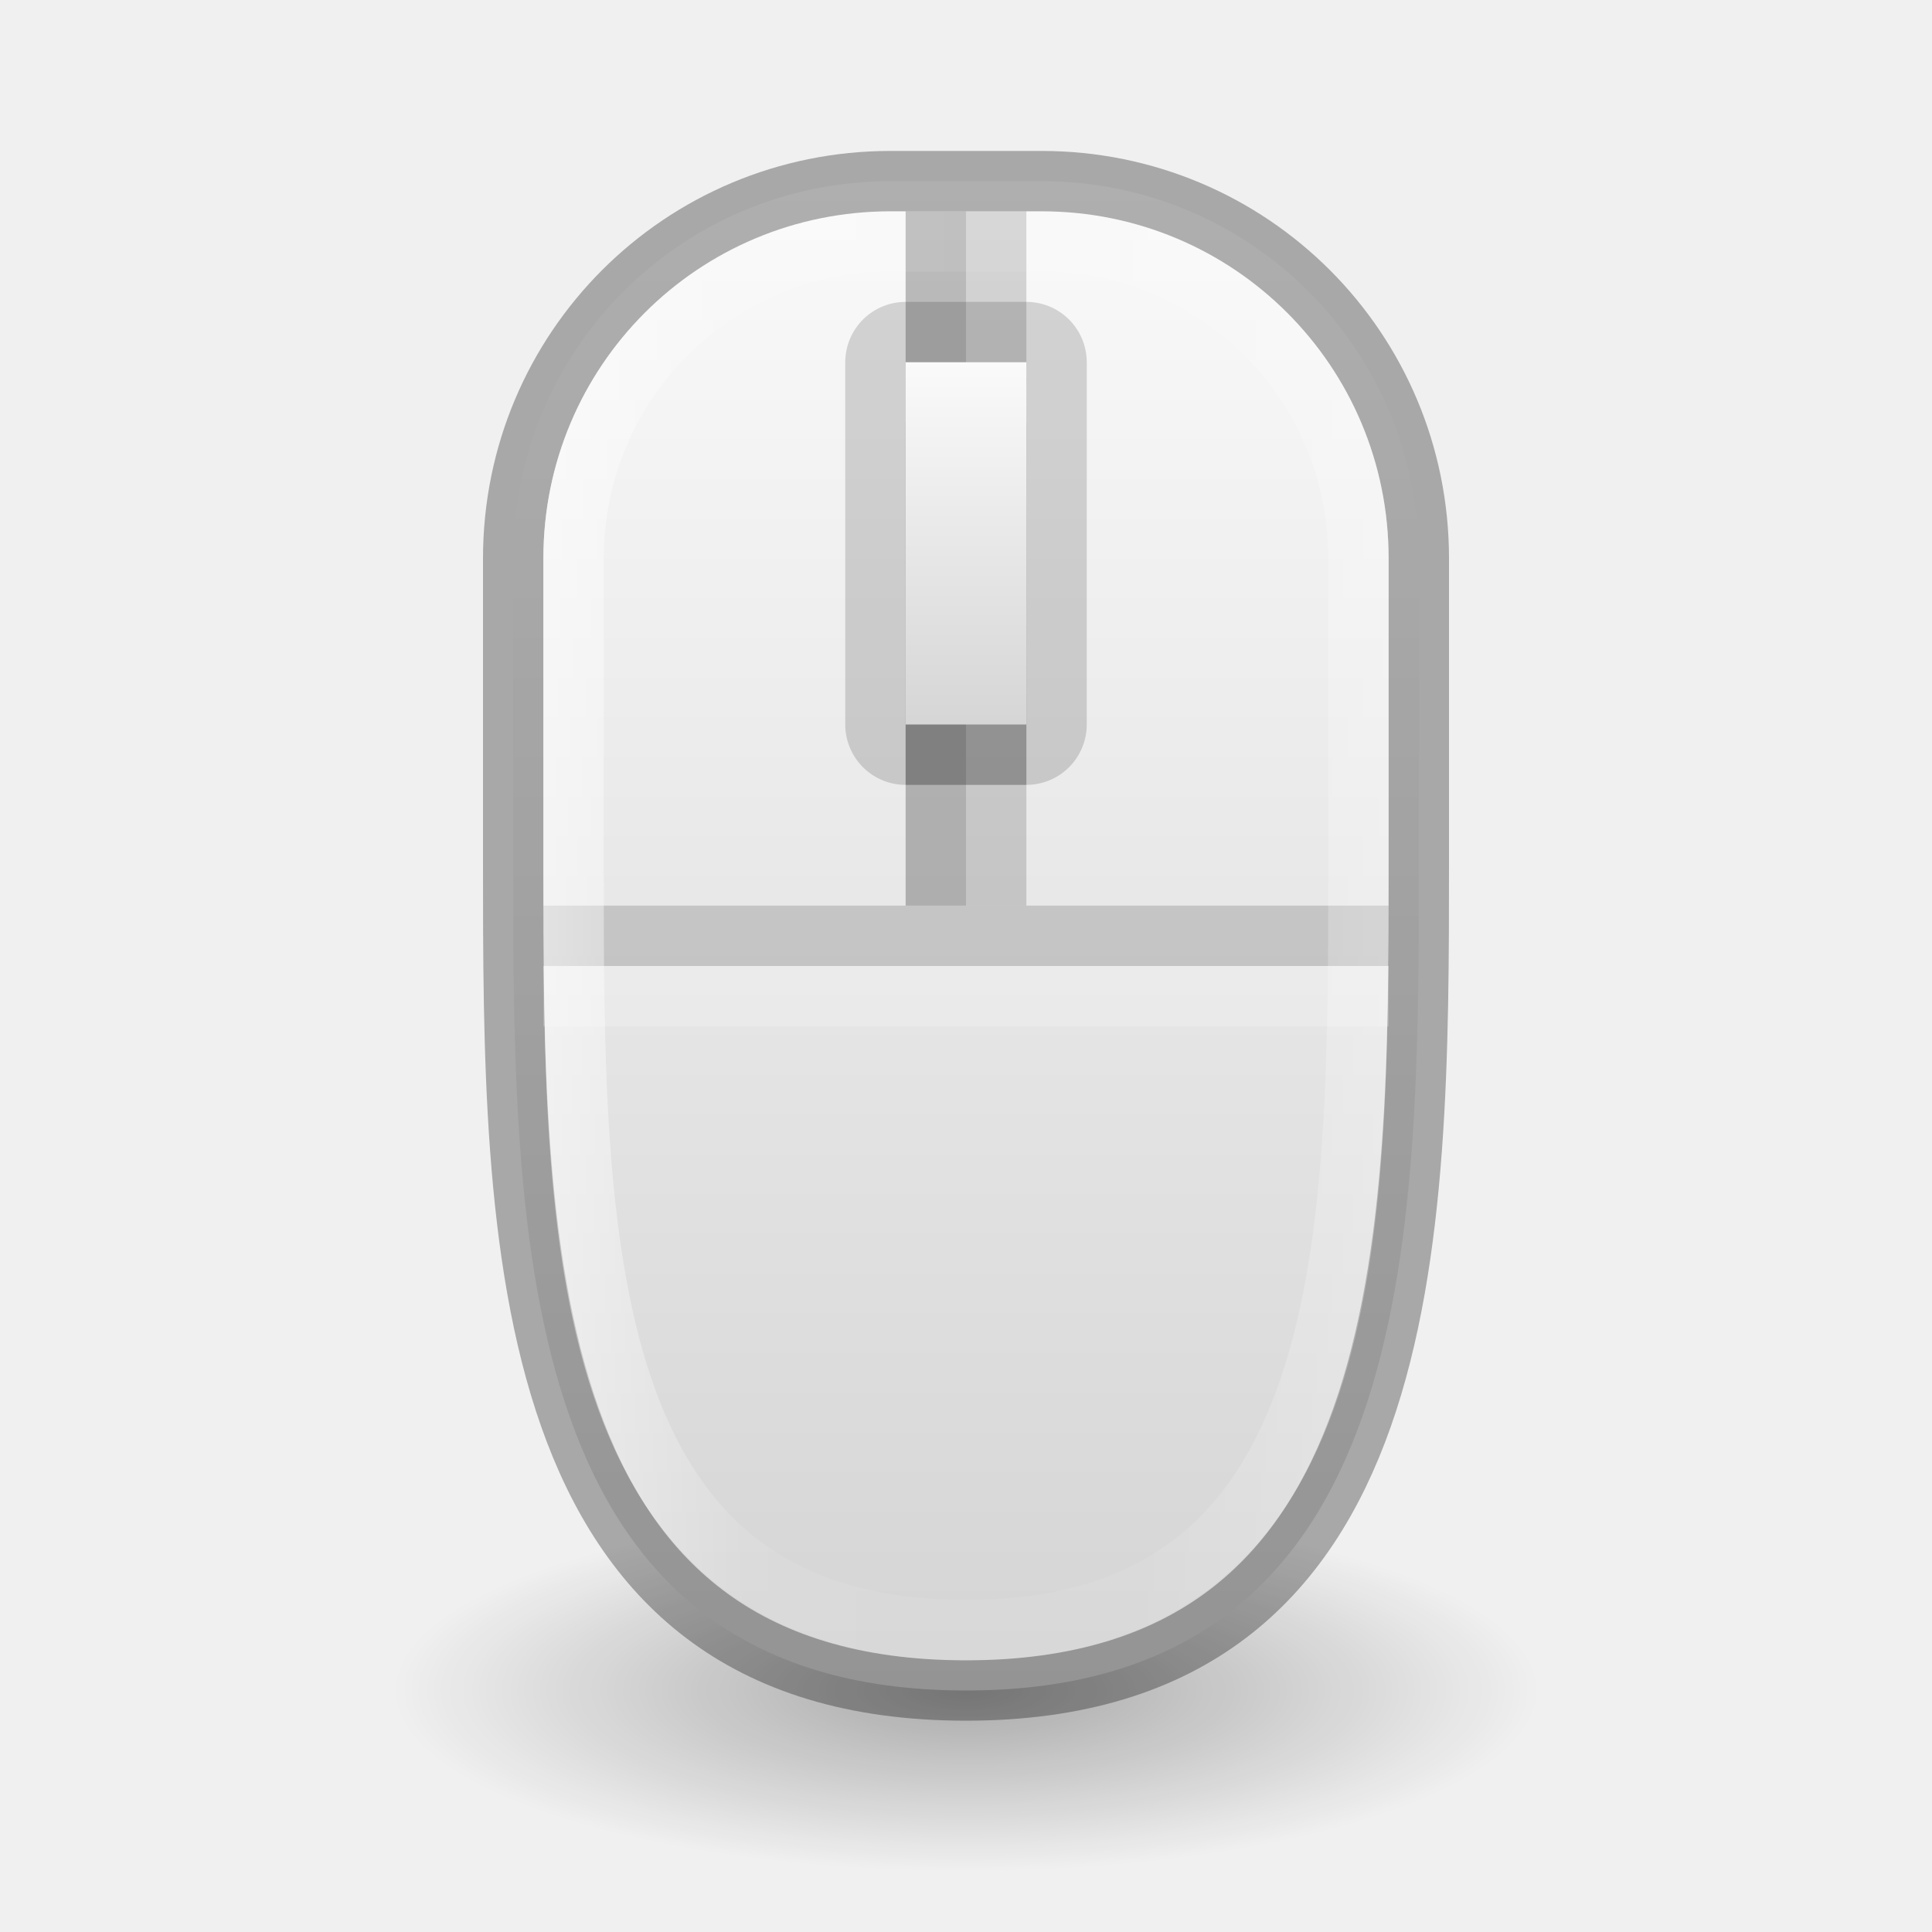
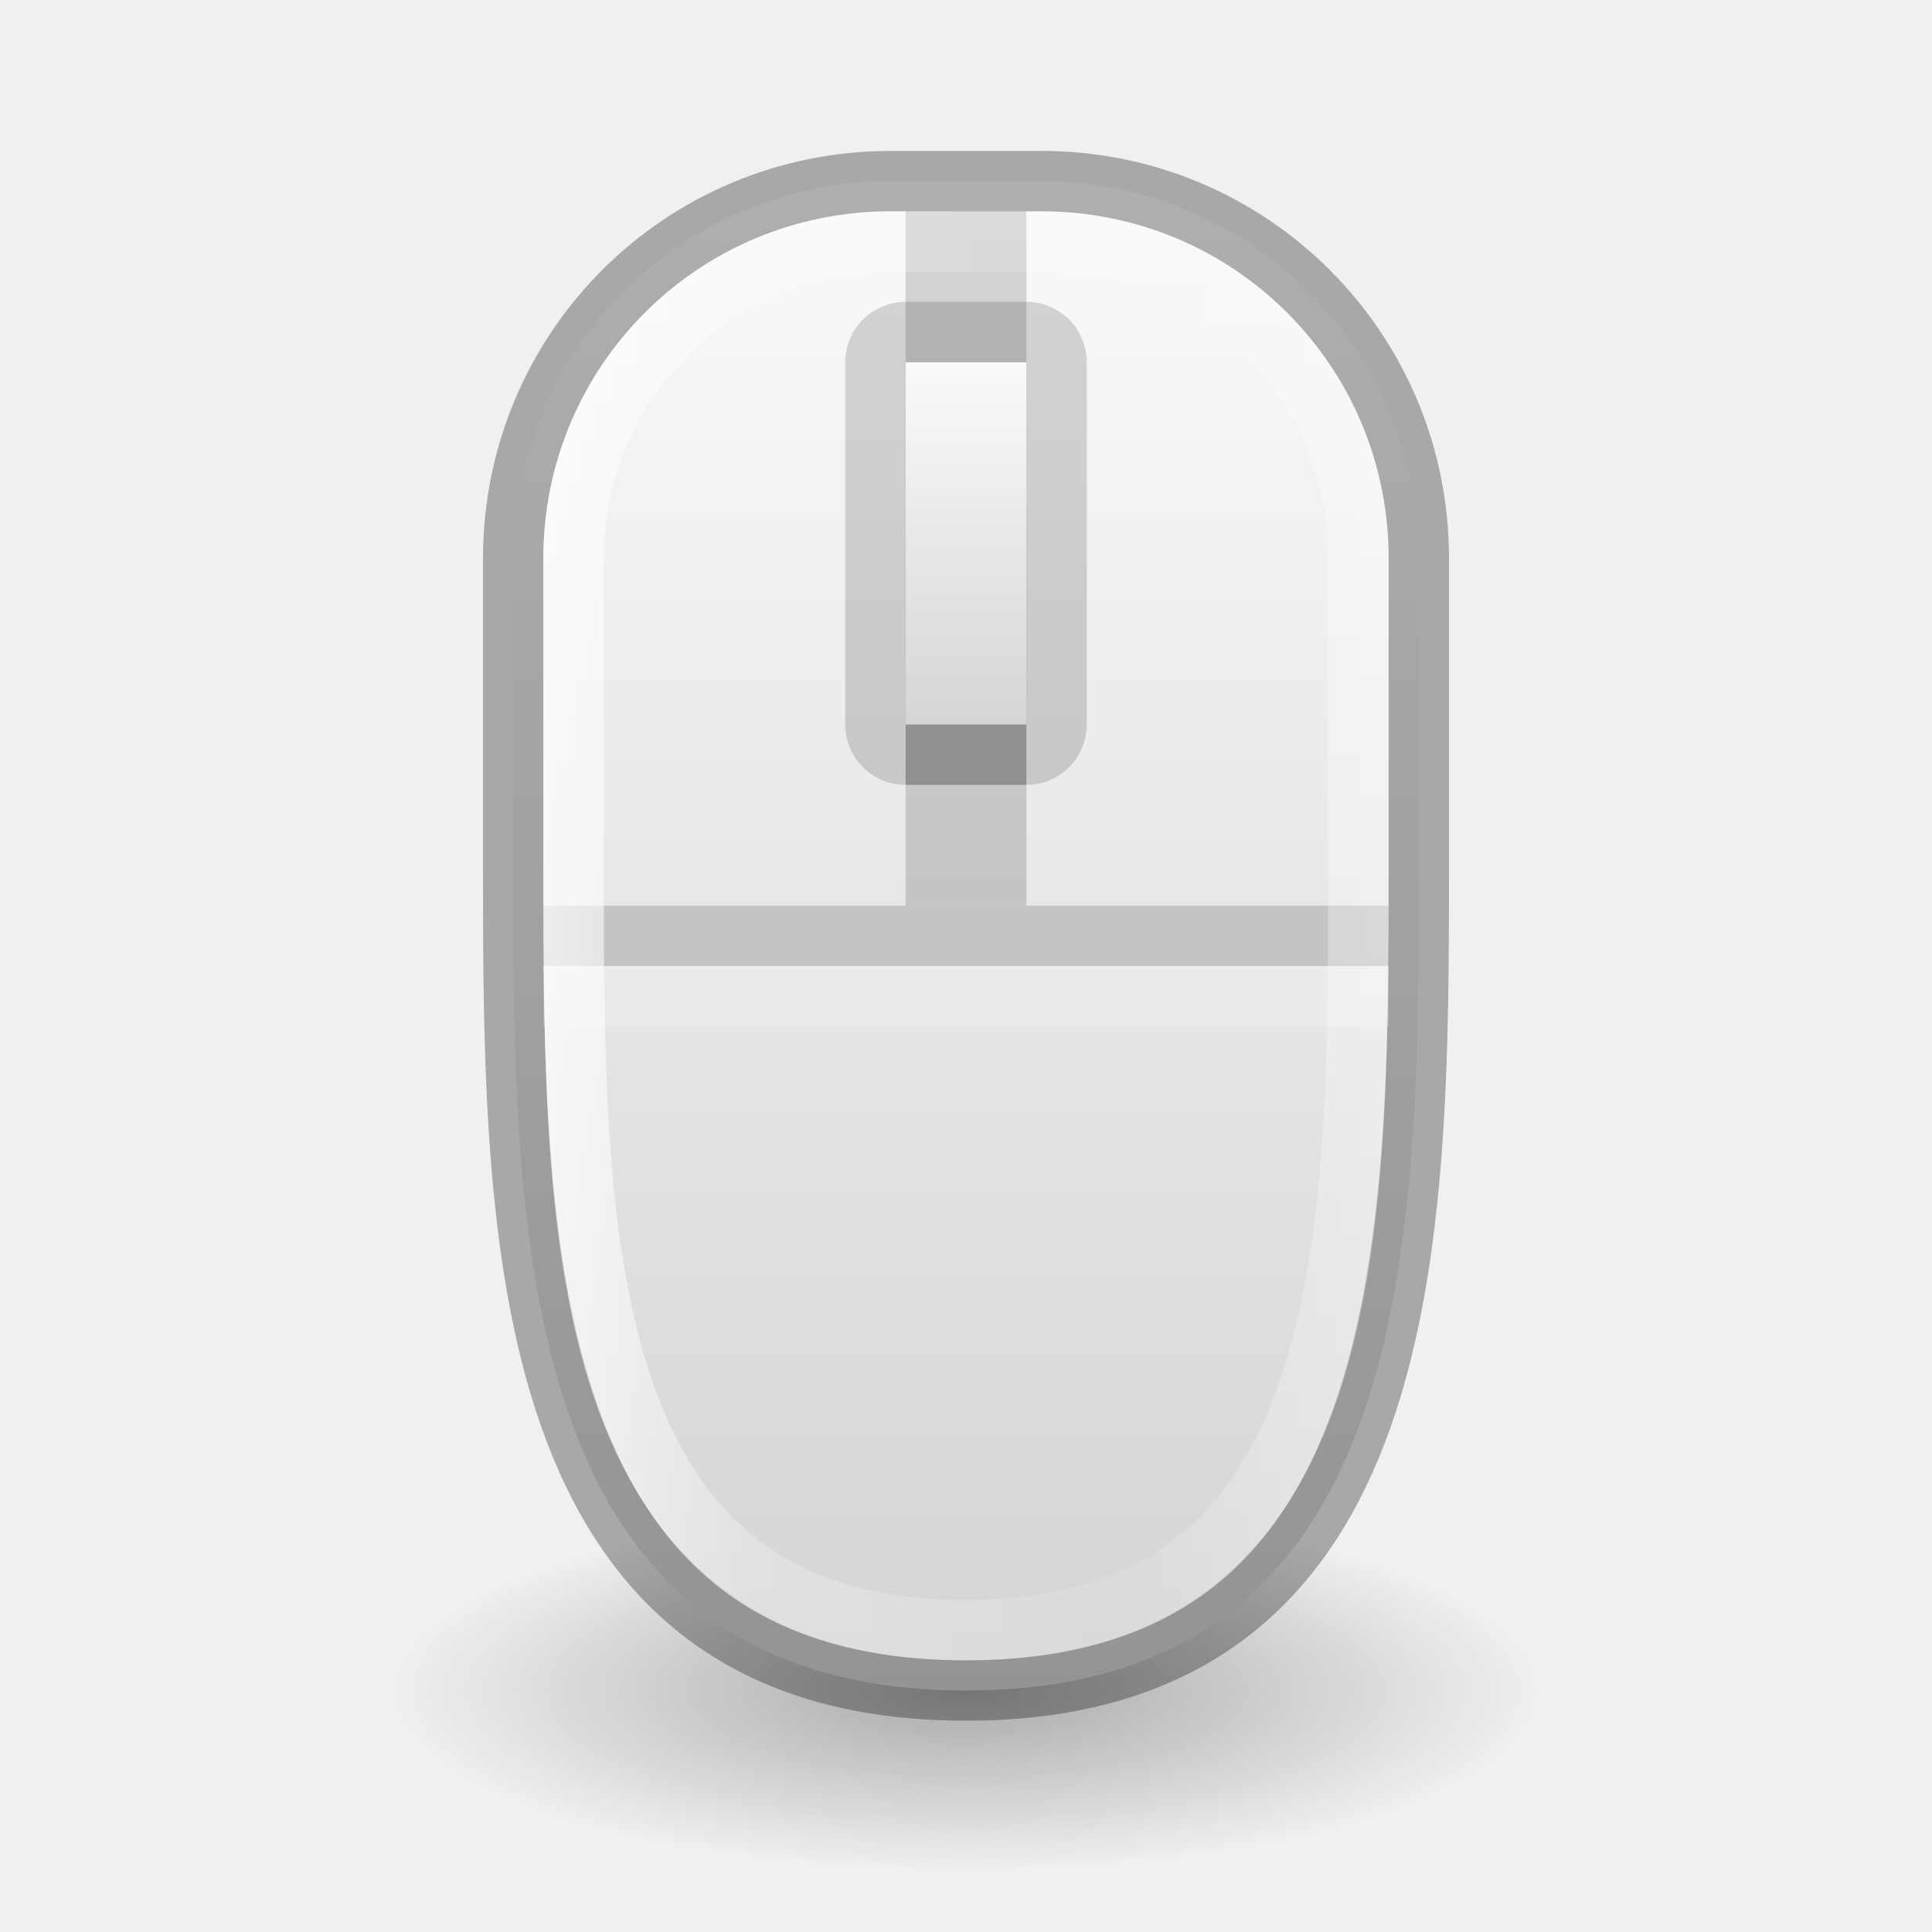
<svg xmlns="http://www.w3.org/2000/svg" xmlns:xlink="http://www.w3.org/1999/xlink" version="1.1" width="32" height="32" id="svg3670">
  <defs id="defs3672">
    <linearGradient id="linearGradient17">
      <stop style="stop-color:#ffffff;stop-opacity:1;" offset="0" id="stop17" />
-       <stop style="stop-color:#ffffff;stop-opacity:0.176;" offset="0.246" id="stop19" />
-       <stop style="stop-color:#ffffff;stop-opacity:0.142;" offset="0.697" id="stop20" />
-       <stop style="stop-color:#ffffff;stop-opacity:0.535;" offset="1" id="stop18" />
+       <stop style="stop-color:#ffffff;stop-opacity:0.352;" offset="0.246" id="stop19" />
+       <stop style="stop-color:#ffffff;stop-opacity:0.161;" offset="0.697" id="stop20" />
+       <stop style="stop-color:#ffffff;stop-opacity:0.5;" offset="1" id="stop18" />
    </linearGradient>
    <linearGradient id="linearGradient23419-5">
      <stop id="stop23421-7" style="stop-color:#000000;stop-opacity:1" offset="0" />
      <stop id="stop23423-0" style="stop-color:#000000;stop-opacity:0" offset="1" />
    </linearGradient>
    <radialGradient cx="23.335" cy="41.636" r="22.627" fx="23.335" fy="41.636" id="radialGradient3668" xlink:href="#linearGradient23419-5" gradientUnits="userSpaceOnUse" gradientTransform="matrix(0.4198446,0,0,0.1325701,6.203125,22.4803)" />
    <linearGradient id="linearGradient7">
      <stop style="stop-color:#fafafa;stop-opacity:1;" offset="0" id="stop7" />
      <stop style="stop-color:#d4d4d4;stop-opacity:1;" offset="1" id="stop8" />
    </linearGradient>
    <linearGradient xlink:href="#linearGradient7" id="linearGradient8-2" x1="65" y1="10" x2="65" y2="110" gradientUnits="userSpaceOnUse" gradientTransform="matrix(0.25,0,0,0.25,-0.2500001,0.4999996)" />
    <linearGradient xlink:href="#linearGradient7" id="linearGradient14-9" x1="65" y1="25" x2="65" y2="50" gradientUnits="userSpaceOnUse" gradientTransform="matrix(0.25,0,0,0.25,-0.2500001,-0.25)" />
    <linearGradient xlink:href="#linearGradient17" id="linearGradient18" x1="9" y1="15.5" x2="23" y2="15.5" gradientUnits="userSpaceOnUse" />
  </defs>
  <path style="display:inline;overflow:visible;visibility:visible;opacity:0.3;fill:url(#radialGradient3668);fill-opacity:1;fill-rule:evenodd;stroke:none;stroke-width:2;marker:none" id="path23417-6" d="M 25.5,28 C 25.5,29.657 21.247,31 16,31 10.753,31 6.5,29.657 6.5,28 6.5,26.343 10.753,25 16,25 c 5.247,0 9.5,1.343 9.5,3 l 0,0 z" />
  <path id="rect2-6" style="fill:url(#linearGradient8-2);fill-opacity:1;stroke:#000000;stroke-width:1;stroke-linejoin:round;stroke-dasharray:none;stroke-opacity:0.302" d="m 14.75,3 c -3.462,0 -6.25,2.788 -6.25,6.25 V 14.25 c 0,6.25 1.5e-5,13.75 7.5,13.75 7.5,0 7.5,-7.5 7.5,-13.75 V 9.25 c 0,-3.462 -2.788,-6.25 -6.25,-6.25 z" />
-   <path style="opacity:0.25;fill:none;stroke:#000000;stroke-width:1;stroke-linejoin:round;stroke-dasharray:none;stroke-opacity:1;paint-order:markers stroke fill" d="m 15.5,3.5 0,11.5" id="path8" />
+   <path style="opacity:0.15;fill:none;stroke:#000000;stroke-width:1;stroke-linejoin:round;stroke-dasharray:none;stroke-opacity:1;paint-order:markers stroke fill" d="m 15.5,3.5 0,11.5" id="path8" />
  <path style="opacity:0.15;fill:none;stroke:#000000;stroke-width:1;stroke-linejoin:round;stroke-dasharray:none;stroke-opacity:1;paint-order:markers stroke fill" d="M 16.5,3.5 V 15" id="path10" />
  <rect style="opacity:0.15;fill:#000000;fill-opacity:1;stroke:#000000;stroke-width:2;stroke-linejoin:round;stroke-dasharray:none;stroke-opacity:1;paint-order:markers stroke fill" id="rect15" width="2" height="6" x="15" y="6" rx="0" ry="0" />
  <rect style="opacity:0.15;fill:#000000;fill-opacity:1;stroke:none;stroke-width:2;stroke-linejoin:round;stroke-dasharray:none;stroke-opacity:1;paint-order:markers stroke fill" id="rect16" width="2" height="6" x="15" y="7" rx="0" ry="0" />
  <rect style="fill:url(#linearGradient14-9);fill-opacity:1;stroke:none;stroke-width:2;stroke-linejoin:round;stroke-dasharray:none;stroke-opacity:0.154;paint-order:markers stroke fill" id="rect1-2" width="2" height="6" x="15" y="6" rx="0" ry="0" />
  <path style="opacity:0.15;fill:none;stroke:#000000;stroke-width:1;stroke-linejoin:round;stroke-dasharray:none;stroke-opacity:1;paint-order:markers stroke fill" d="M 9,15.5 H 23" id="path14" />
  <path style="opacity:0.202;fill:none;stroke:#ffffff;stroke-width:1;stroke-linejoin:round;stroke-dasharray:none;stroke-opacity:1;paint-order:markers stroke fill" d="M 9,16.5 H 23" id="path15" />
-   <path id="path16" style="fill:none;fill-opacity:1;stroke:url(#linearGradient18);stroke-width:1;stroke-linejoin:round;stroke-dasharray:none;stroke-opacity:1;opacity:0.5" d="m 14.75,4 h 2.5 c 2.909,0 5.25,2.341 5.25,5.25 v 5 C 22.5,20.5 22.514,27 16,27 9.486,27 9.5,20.5 9.5,14.25 v -5 C 9.5,6.341 11.841,4 14.75,4 Z" />
+   <path id="path16" style="fill:none;fill-opacity:1;stroke:url(#linearGradient18);stroke-width:1;stroke-linejoin:round;stroke-dasharray:none;stroke-opacity:1;opacity:0.7" d="m 14.75,4 h 2.5 c 2.909,0 5.25,2.341 5.25,5.25 v 5 C 22.5,20.5 22.514,27 16,27 9.486,27 9.5,20.5 9.5,14.25 v -5 C 9.5,6.341 11.841,4 14.75,4 Z" />
</svg>
